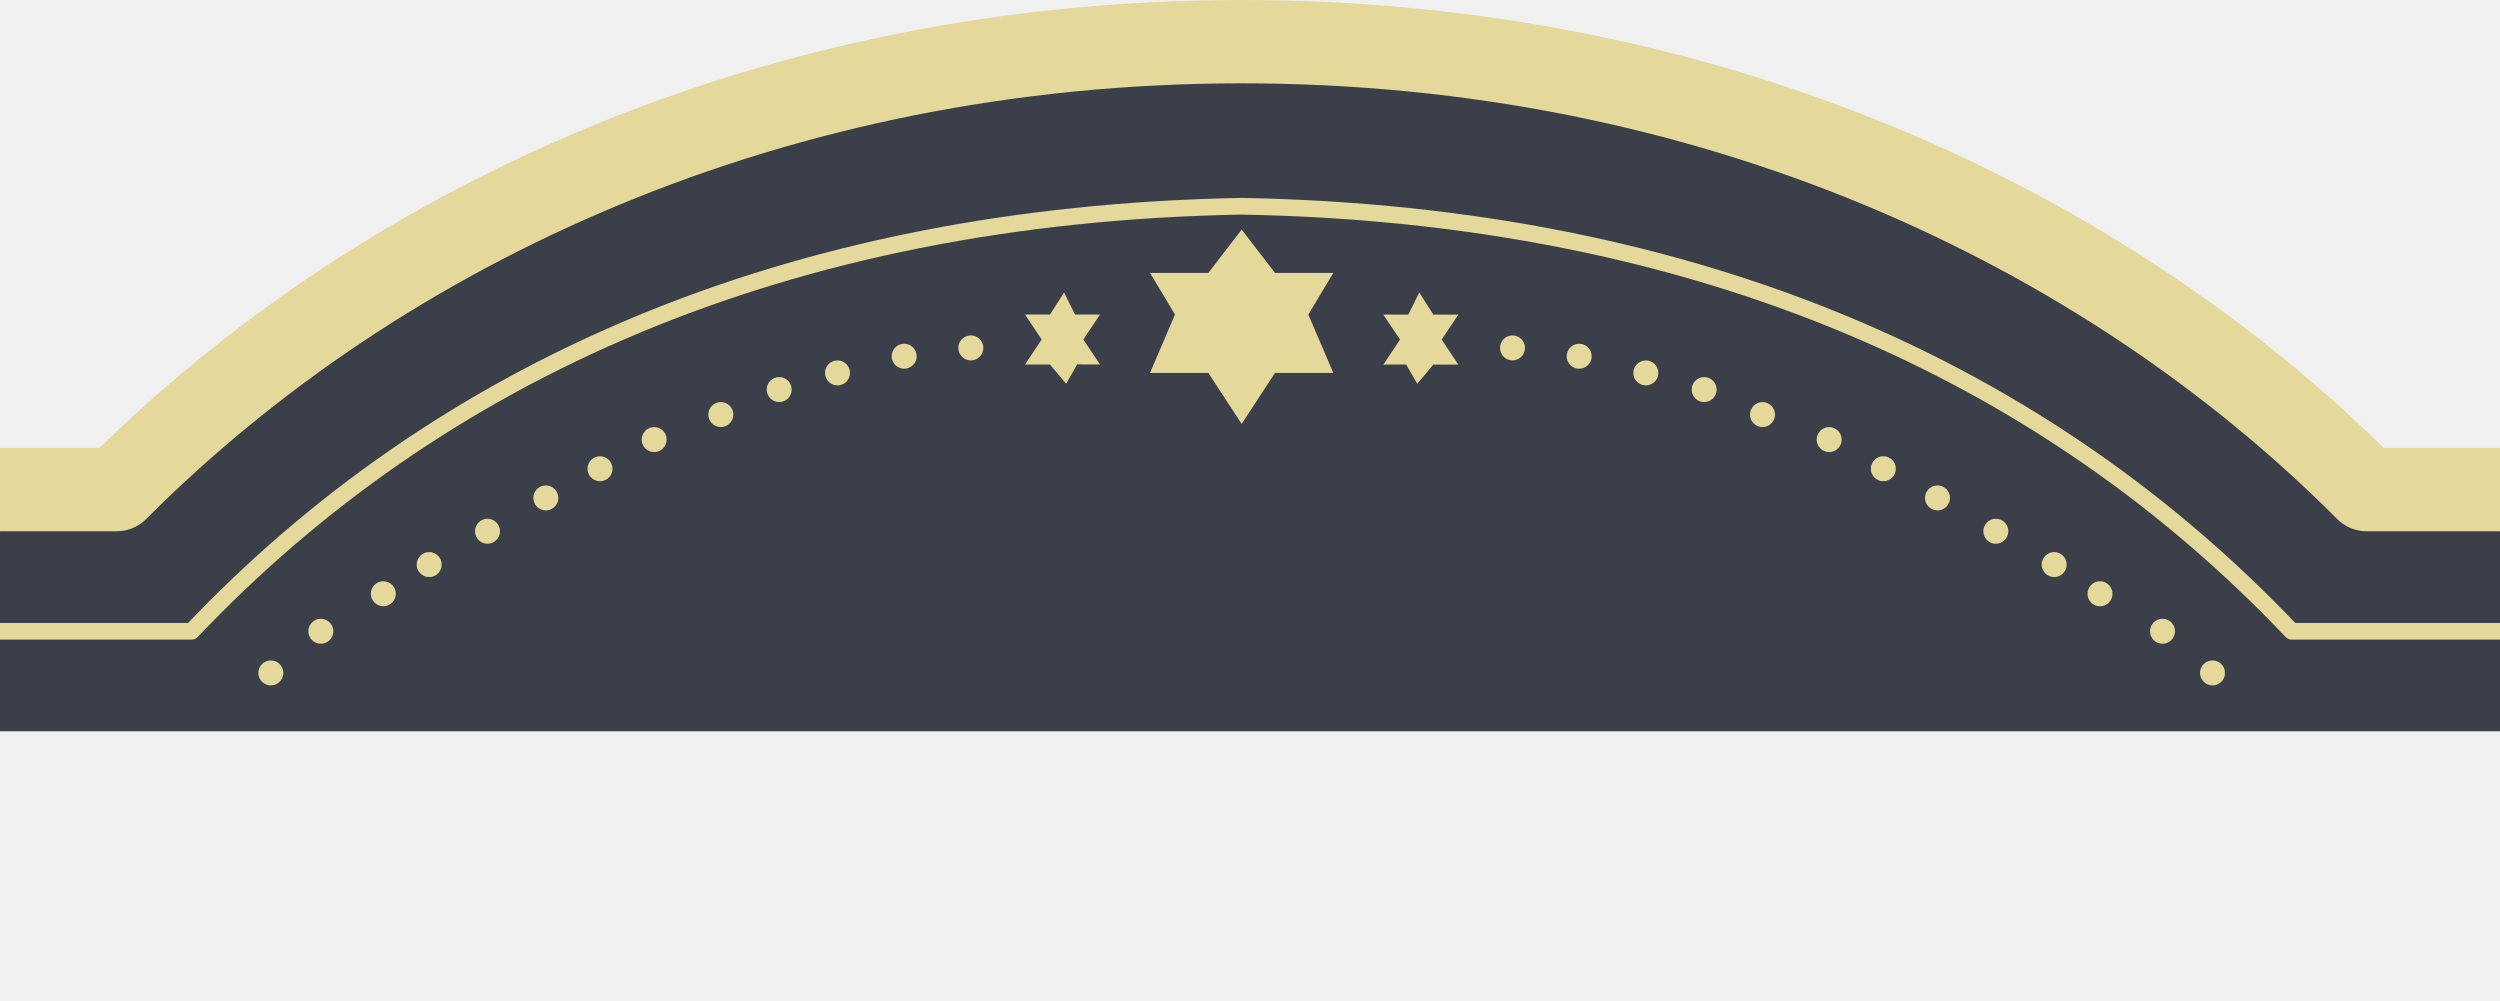
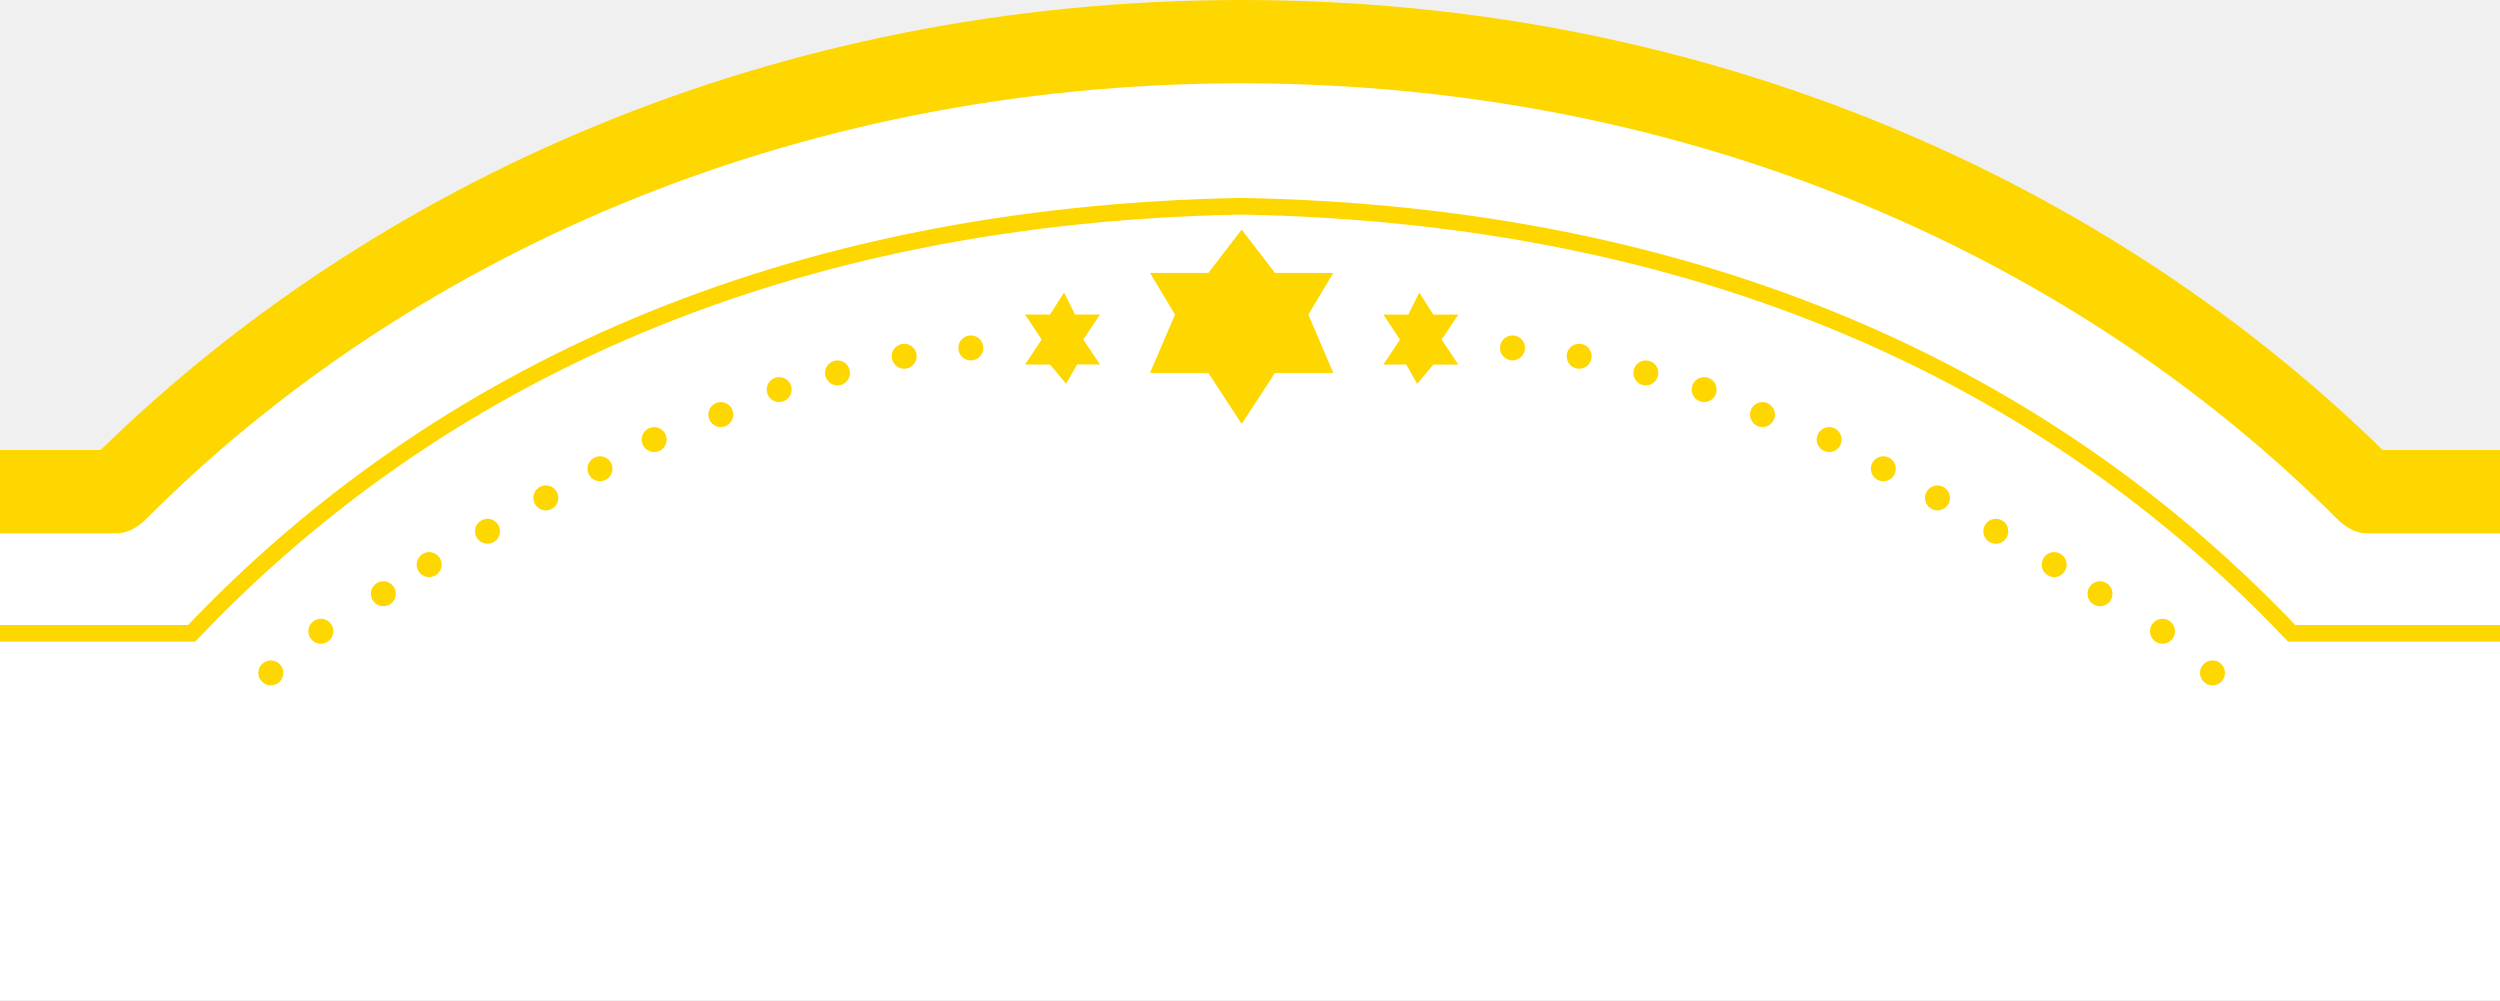
- <svg xmlns="http://www.w3.org/2000/svg" xml:space="preserve" width="300" height="120" viewBox="0 0 300 120">
-   <g transform="translate(23)">
-     <path fill="#3b3f4a" d="m277 63.75-17-6-50-35-50-15-34 .4v79.6h151zm-300 0 15-6 50-35 50-15 34 .4v79.6H-23Z" />
-     <path fill="#e4d89a" d="M104.69 35.1 103 37.74h-3l2 3-2 3h3l1.93 2.31 1.33-2.32 2.74.01-2-3 2-3h-3z" />
-     <circle cx="9.5" cy="80.75" r="1.5" fill="#e4d89a" />
-     <circle cx="15.5" cy="75.75" r="1.5" fill="#e4d89a" />
-     <circle cx="23" cy="71.25" r="1.5" fill="#e4d89a" />
-     <circle cx="28.5" cy="67.75" r="1.5" fill="#e4d89a" />
-     <circle cx="35.5" cy="63.75" r="1.5" fill="#e4d89a" />
-     <circle cx="42.5" cy="59.75" r="1.5" fill="#e4d89a" />
-     <circle cx="49" cy="56.25" r="1.5" fill="#e4d89a" />
-     <circle cx="55.5" cy="52.75" r="1.5" fill="#e4d89a" />
-     <circle cx="63.5" cy="49.75" r="1.5" fill="#e4d89a" />
-     <circle cx="70.5" cy="46.75" r="1.5" fill="#e4d89a" />
-     <circle cx="77.5" cy="44.75" r="1.5" fill="#e4d89a" />
-     <circle cx="85.5" cy="42.75" r="1.5" fill="#e4d89a" />
-     <circle cx="93.5" cy="41.75" r="1.5" fill="#e4d89a" />
-     <path fill="none" stroke="#e4d89a" stroke-linejoin="round" stroke-width="10" d="M277 58.75h-16C229.32 26.99 182 5 126 5S22.68 26.99-9 58.75h-14" />
-     <path fill="none" stroke="#e4d89a" stroke-linejoin="round" stroke-width="2" d="M277 75.75h-25c-29.42-31-71-50-126-51-55 1-96.58 20-126 51h-23" />
-     <path fill="#e4d89a" d="m126 27.55 4 5.2h7l-3 5 3 7h-7l-4 6.12zm0 0-4 5.2h-7l3 5-3 7h7l4 6.12zm21.31 7.55 1.69 2.65h3l-2 3 2 3h-3l-1.93 2.31-1.33-2.32-2.74.01 2-3-2-3h3z" />
-     <circle cx="-242.5" cy="80.75" r="1.5" fill="#e4d89a" transform="scale(-1 1)" />
-     <circle cx="-236.5" cy="75.75" r="1.5" fill="#e4d89a" transform="scale(-1 1)" />
-     <circle cx="-229" cy="71.25" r="1.5" fill="#e4d89a" transform="scale(-1 1)" />
-     <circle cx="-223.5" cy="67.75" r="1.5" fill="#e4d89a" transform="scale(-1 1)" />
-     <circle cx="-216.5" cy="63.75" r="1.5" fill="#e4d89a" transform="scale(-1 1)" />
-     <circle cx="-209.5" cy="59.75" r="1.5" fill="#e4d89a" transform="scale(-1 1)" />
-     <circle cx="-203" cy="56.25" r="1.5" fill="#e4d89a" transform="scale(-1 1)" />
-     <circle cx="-196.5" cy="52.75" r="1.5" fill="#e4d89a" transform="scale(-1 1)" />
-     <circle cx="-188.5" cy="49.75" r="1.5" fill="#e4d89a" transform="scale(-1 1)" />
-     <circle cx="-181.5" cy="46.75" r="1.5" fill="#e4d89a" transform="scale(-1 1)" />
-     <circle cx="-174.5" cy="44.75" r="1.5" fill="#e4d89a" transform="scale(-1 1)" />
-     <circle cx="-166.5" cy="42.75" r="1.5" fill="#e4d89a" transform="scale(-1 1)" />
-     <circle cx="-158.5" cy="41.75" r="1.5" fill="#e4d89a" transform="scale(-1 1)" />
-   </g>
+ <svg xmlns="http://www.w3.org/2000/svg" width="300" height="120" viewBox="0 0 300 120">
+   <path fill="#fff" d="m183 7.75 50 15 50 35L300 64v56H0V63.75l15-6 50-35 50-15z" />
+   <path fill="gold" d="M127.69 35.1 126 37.74h-3l2 3-2 3h3l1.93 2.31 1.33-2.32 2.74.01-2-3 2-3h-3zM32.5 79.25a1.5 1.5 0 1 0 0 3 1.5 1.5 0 0 0 0-3zm6-5a1.5 1.5 0 1 0 0 3 1.5 1.5 0 0 0 0-3zm7.5-4.5a1.5 1.5 0 1 0 0 3 1.5 1.5 0 0 0 0-3zm5.5-3.5a1.5 1.5 0 1 0 0 3 1.5 1.5 0 0 0 0-3zm7-4a1.5 1.5 0 1 0 0 3 1.5 1.5 0 0 0 0-3zm7-4a1.5 1.5 0 1 0 0 3 1.5 1.5 0 0 0 0-3zm6.5-3.5a1.5 1.5 0 1 0 0 3 1.5 1.5 0 0 0 0-3zm6.5-3.5a1.5 1.5 0 1 0 0 3 1.5 1.5 0 0 0 0-3zm8-3a1.5 1.5 0 1 0 0 3 1.5 1.5 0 0 0 0-3zm7-3a1.5 1.5 0 1 0 0 3 1.5 1.5 0 0 0 0-3zm7-2a1.5 1.5 0 1 0 0 3 1.5 1.5 0 0 0 0-3zm8-2a1.5 1.5 0 1 0 0 3 1.5 1.5 0 0 0 0-3zm8-1a1.5 1.5 0 1 0 0 3 1.5 1.5 0 0 0 0-3z" />
+   <path fill="gold" d="M149 0C92.59 0 44.68 22.12 12.08 54H0v10h14c1.33 0 2.6-.78 3.54-1.72C48.28 31.47 94.3 10 149 10s100.72 21.47 131.46 52.28c.94.94 2.21 1.72 3.54 1.72h16V54h-14.08C253.32 22.12 205.42 0 149 0Z" />
+   <path fill="none" stroke="gold" stroke-width="2" d="M300 76h-25c-29.42-31-71-50.25-126-51.25C94 25.75 52.42 45 23 76H0" />
+   <path fill="gold" d="m149 27.55-4 5.2h-7l3 5-3 7h7l4 6.12 4-6.12h7l-3-7 3-5h-7zm21.31 7.55L169 37.75h-3l2 3-2 3 2.74-.01 1.33 2.32 1.93-2.31h3l-2-3 2-3h-3zm95.19 44.15a1.5 1.5 0 1 0 0 3 1.5 1.5 0 0 0 0-3zm-6-5a1.5 1.5 0 1 0 0 3 1.5 1.5 0 0 0 0-3zm-7.5-4.5a1.5 1.5 0 1 0 0 3 1.5 1.5 0 0 0 0-3zm-5.5-3.5a1.5 1.5 0 1 0 0 3 1.5 1.5 0 0 0 0-3zm-7-4a1.5 1.5 0 1 0 0 3 1.5 1.5 0 0 0 0-3zm-7-4a1.5 1.5 0 1 0 0 3 1.5 1.5 0 0 0 0-3zm-6.5-3.5a1.5 1.5 0 1 0 0 3 1.5 1.5 0 0 0 0-3zm-6.5-3.5a1.5 1.5 0 1 0 0 3 1.5 1.5 0 0 0 0-3zm-8-3a1.5 1.5 0 1 0 0 3 1.5 1.5 0 0 0 0-3zm-7-3a1.5 1.5 0 1 0 0 3 1.5 1.5 0 0 0 0-3zm-7-2a1.5 1.5 0 1 0 0 3 1.5 1.5 0 0 0 0-3zm-8-2a1.5 1.5 0 1 0 0 3 1.5 1.5 0 0 0 0-3zm-8-1a1.5 1.5 0 0 0-1.5 1.5 1.5 1.5 0 0 0 1.5 1.5 1.5 1.5 0 0 0 1.5-1.5 1.5 1.5 0 0 0-1.5-1.5z" />
</svg>
